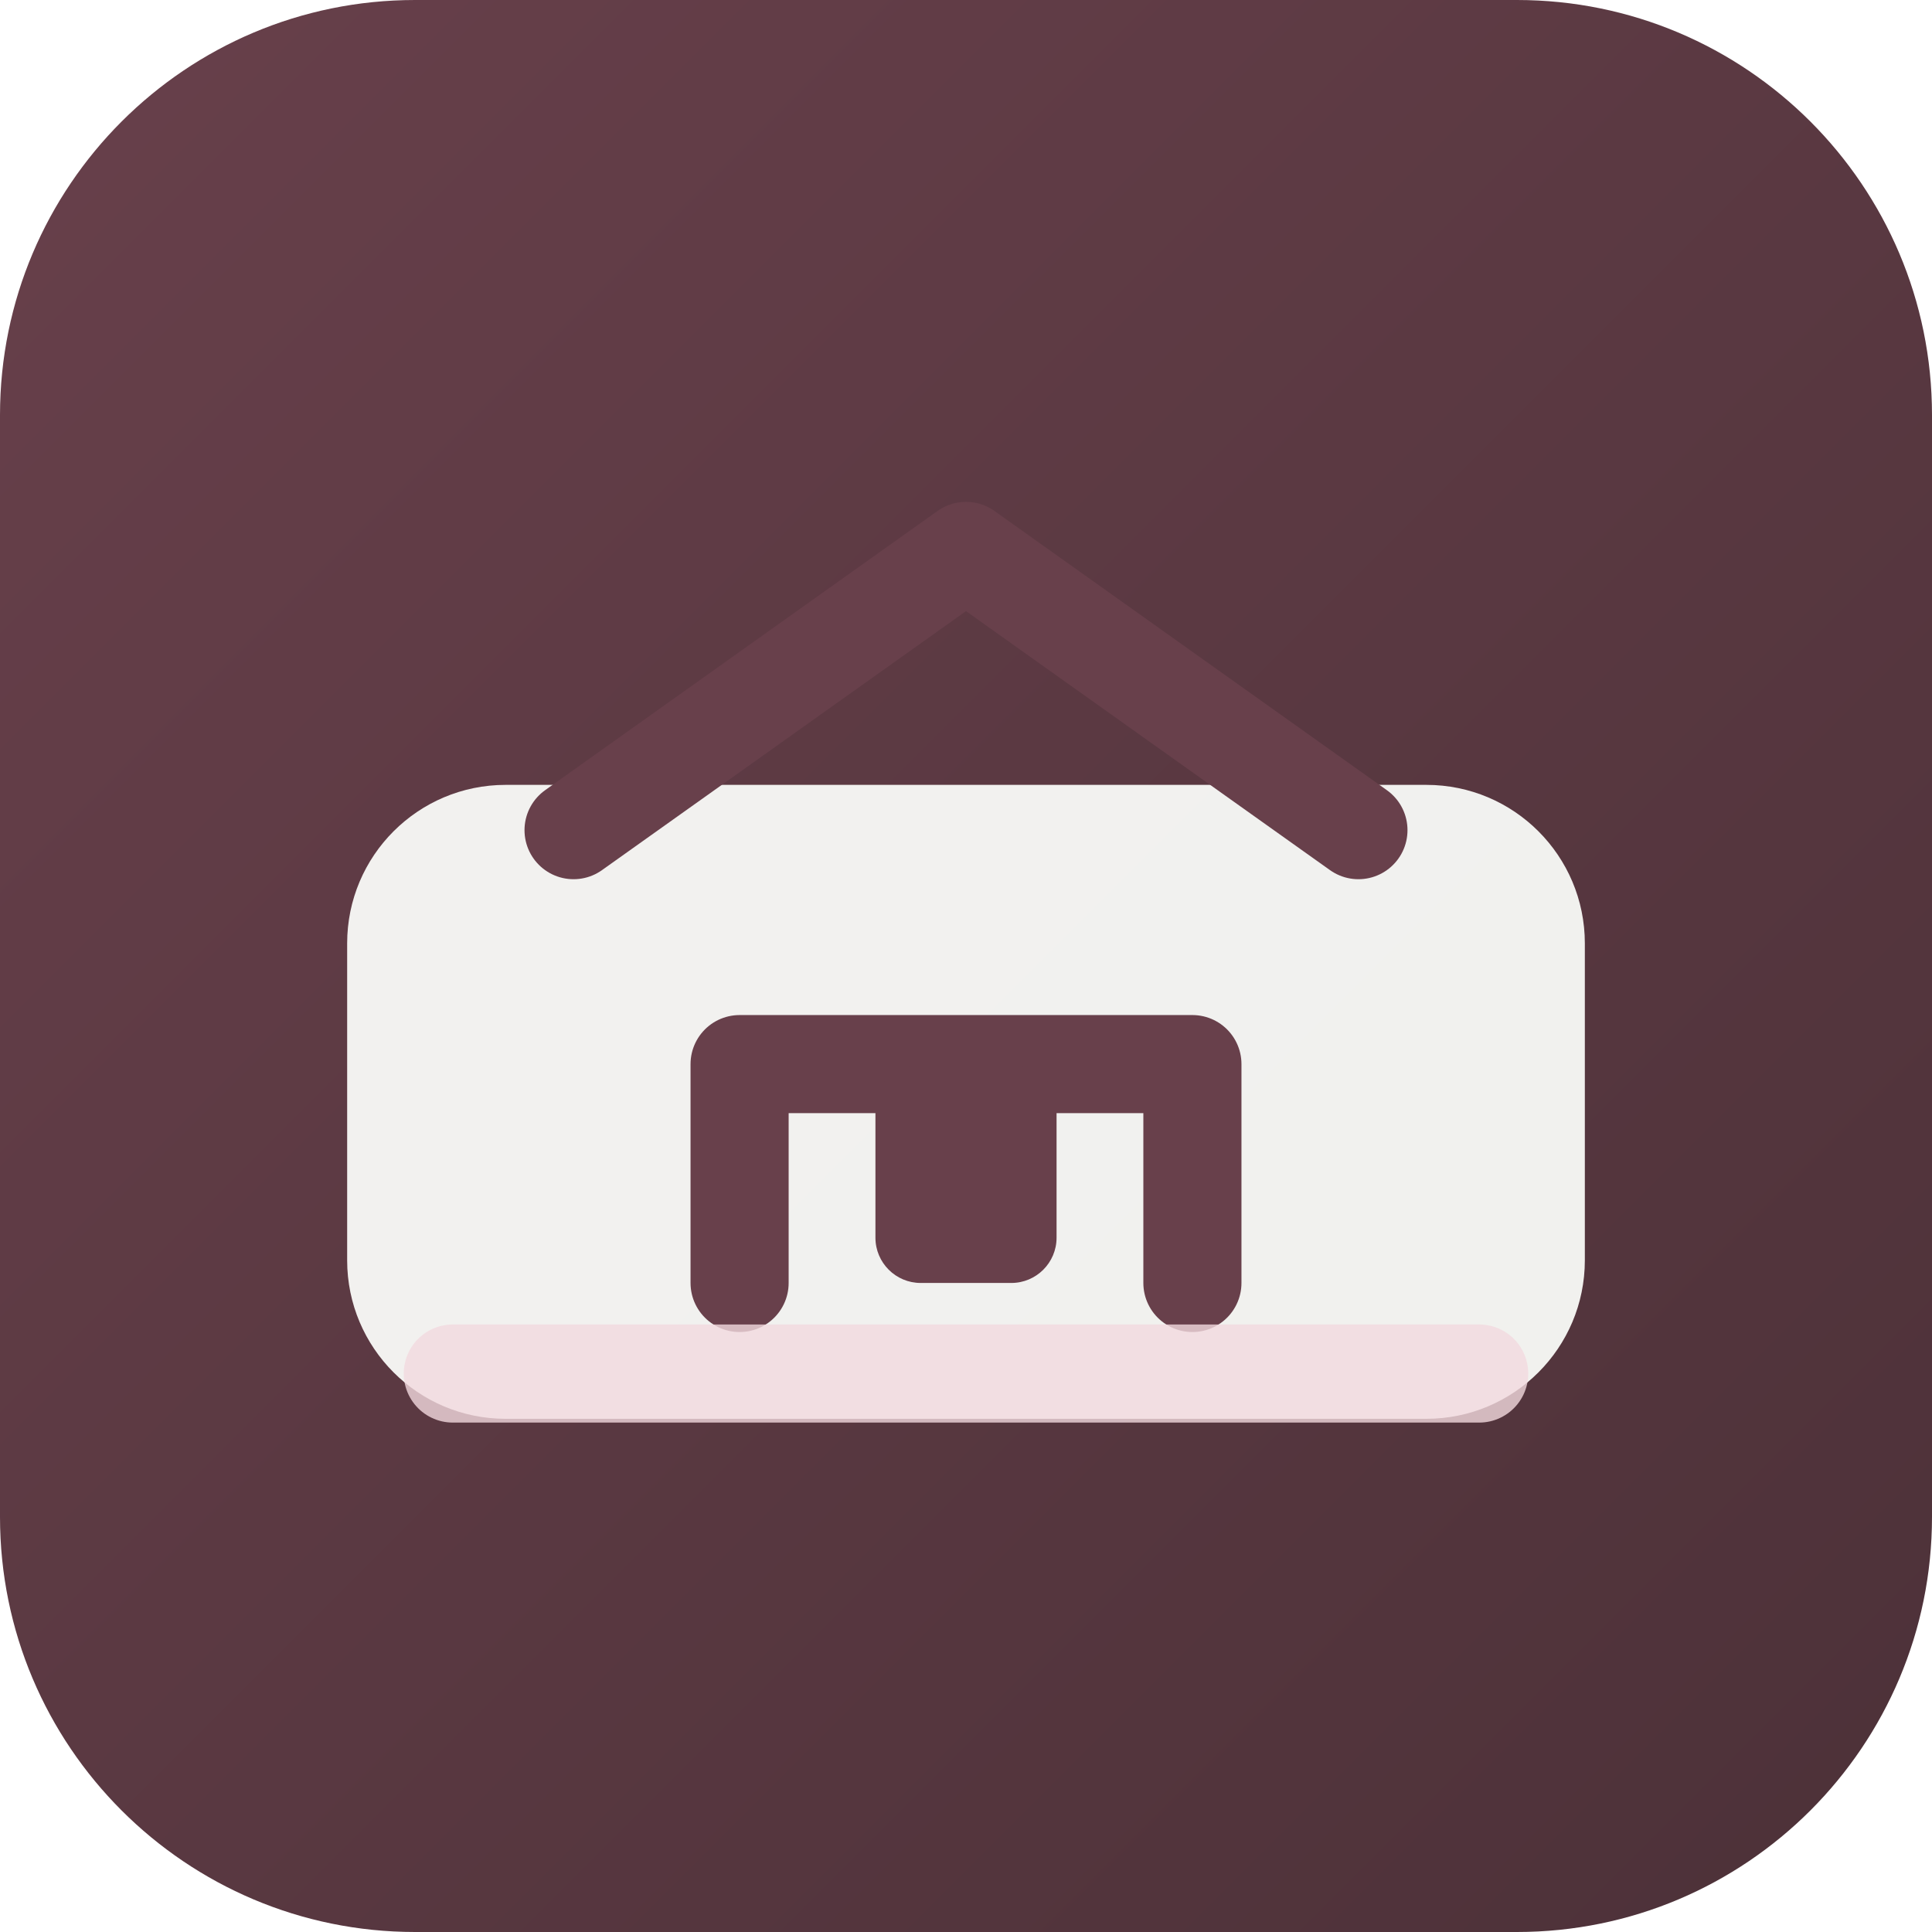
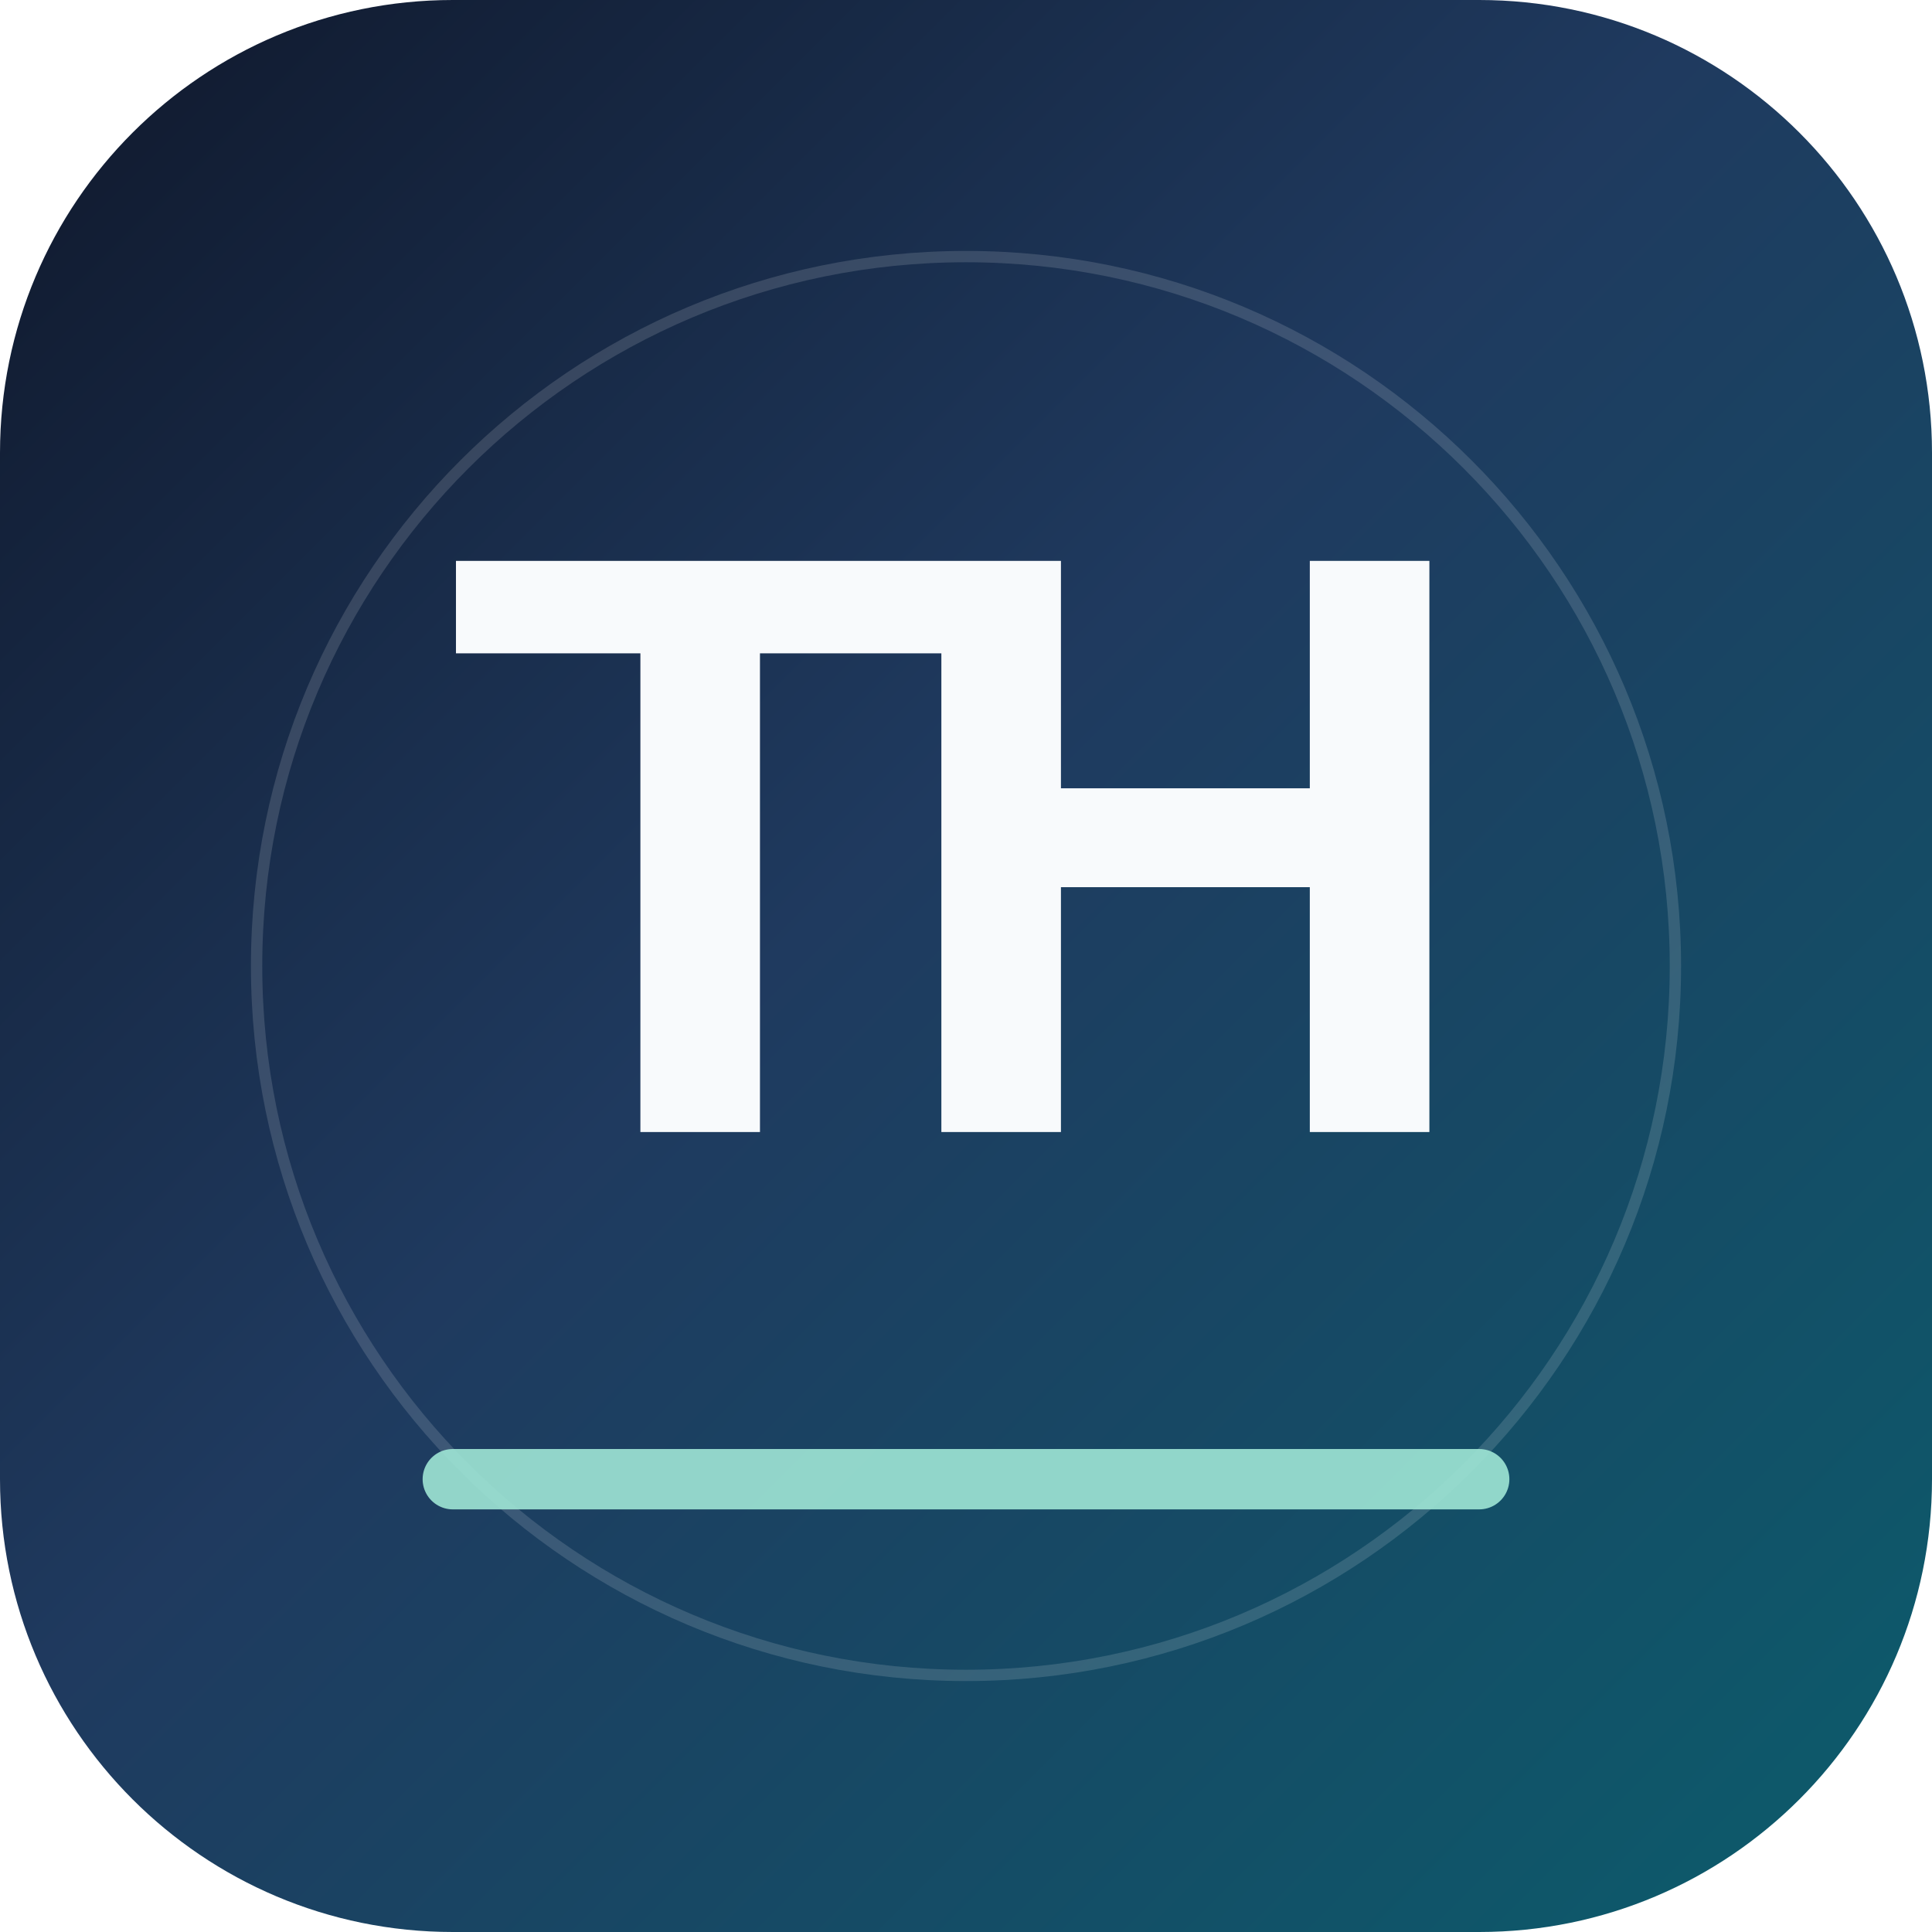
- <svg xmlns="http://www.w3.org/2000/svg" viewBox="0 0 512 512" role="img" aria-label="Rental Management Platform icon">
+ <svg xmlns="http://www.w3.org/2000/svg" viewBox="0 0 512 512" role="img" aria-label="TrackinHub icon">
  <defs>
    <linearGradient id="bg" x1="0" x2="1" y1="0" y2="1">
-       <stop offset="0%" stop-color="#68404b" />
-       <stop offset="100%" stop-color="#4c3138" />
+       <stop offset="0%" stop-color="#0f172a" />
+       <stop offset="45%" stop-color="#1f3a5f" />
+       <stop offset="100%" stop-color="#0b5d6c" />
    </linearGradient>
  </defs>
-   <rect width="512" height="512" rx="110" fill="url(#bg)" />
-   <rect x="92" y="208" width="328" height="168" rx="42" fill="#f8f9f6" opacity="0.96" />
-   <path d="M152 220 L256 146 L360 220" fill="none" stroke="#68404b" stroke-width="26" stroke-linecap="round" stroke-linejoin="round" />
-   <path d="M196 340 V282 H316 V340" fill="none" stroke="#68404b" stroke-width="26" stroke-linecap="round" stroke-linejoin="round" />
-   <rect x="232" y="282" width="48" height="58" rx="12" fill="#68404b" />
-   <path d="M120 364 H392" stroke="#f3d9df" stroke-width="26" stroke-linecap="round" opacity="0.8" />
+   <rect width="512" height="512" rx="120" fill="url(#bg)" />
+   <circle cx="256" cy="256" r="188" fill="none" stroke="rgba(255,255,255,0.14)" stroke-width="3" />
+   <text x="256" y="300" text-anchor="middle" font-size="220" font-weight="800" letter-spacing="-18" fill="#f8fafc" font-family="Segoe UI, Arial, sans-serif">TH</text>
+   <path d="M120 392 H392" stroke="#9fe6d5" stroke-width="16" stroke-linecap="round" opacity="0.9" />
</svg>
